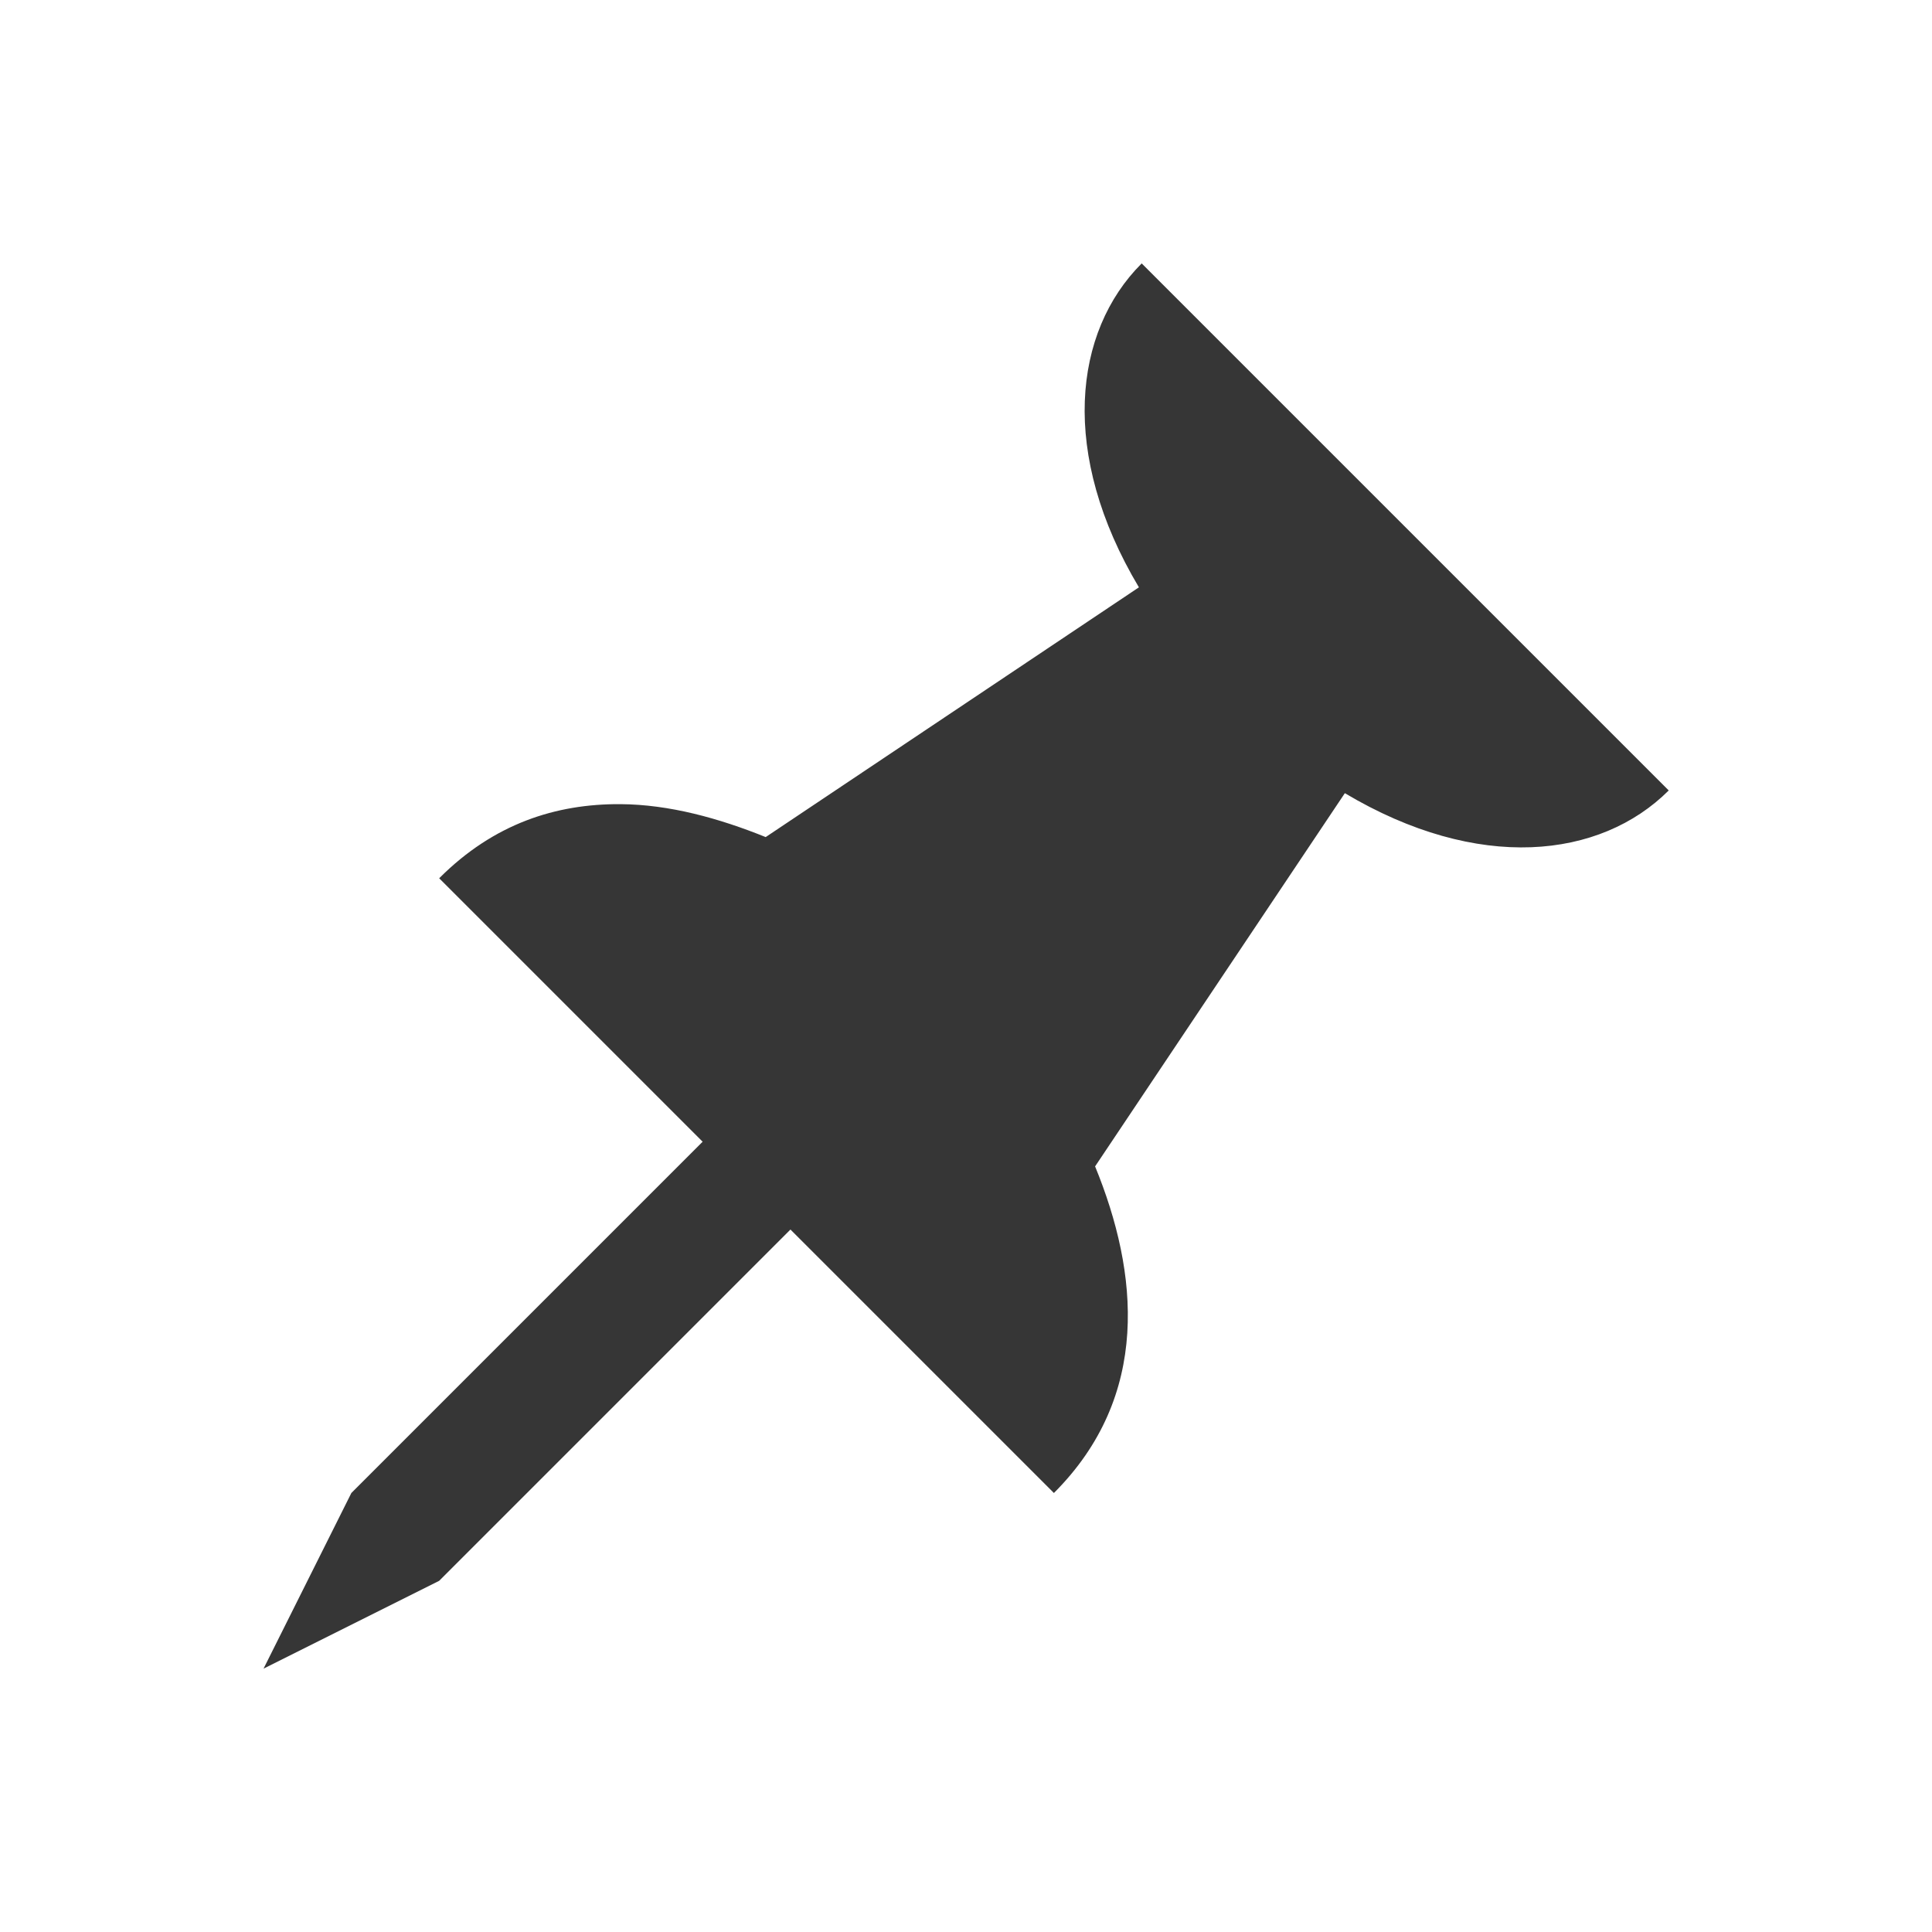
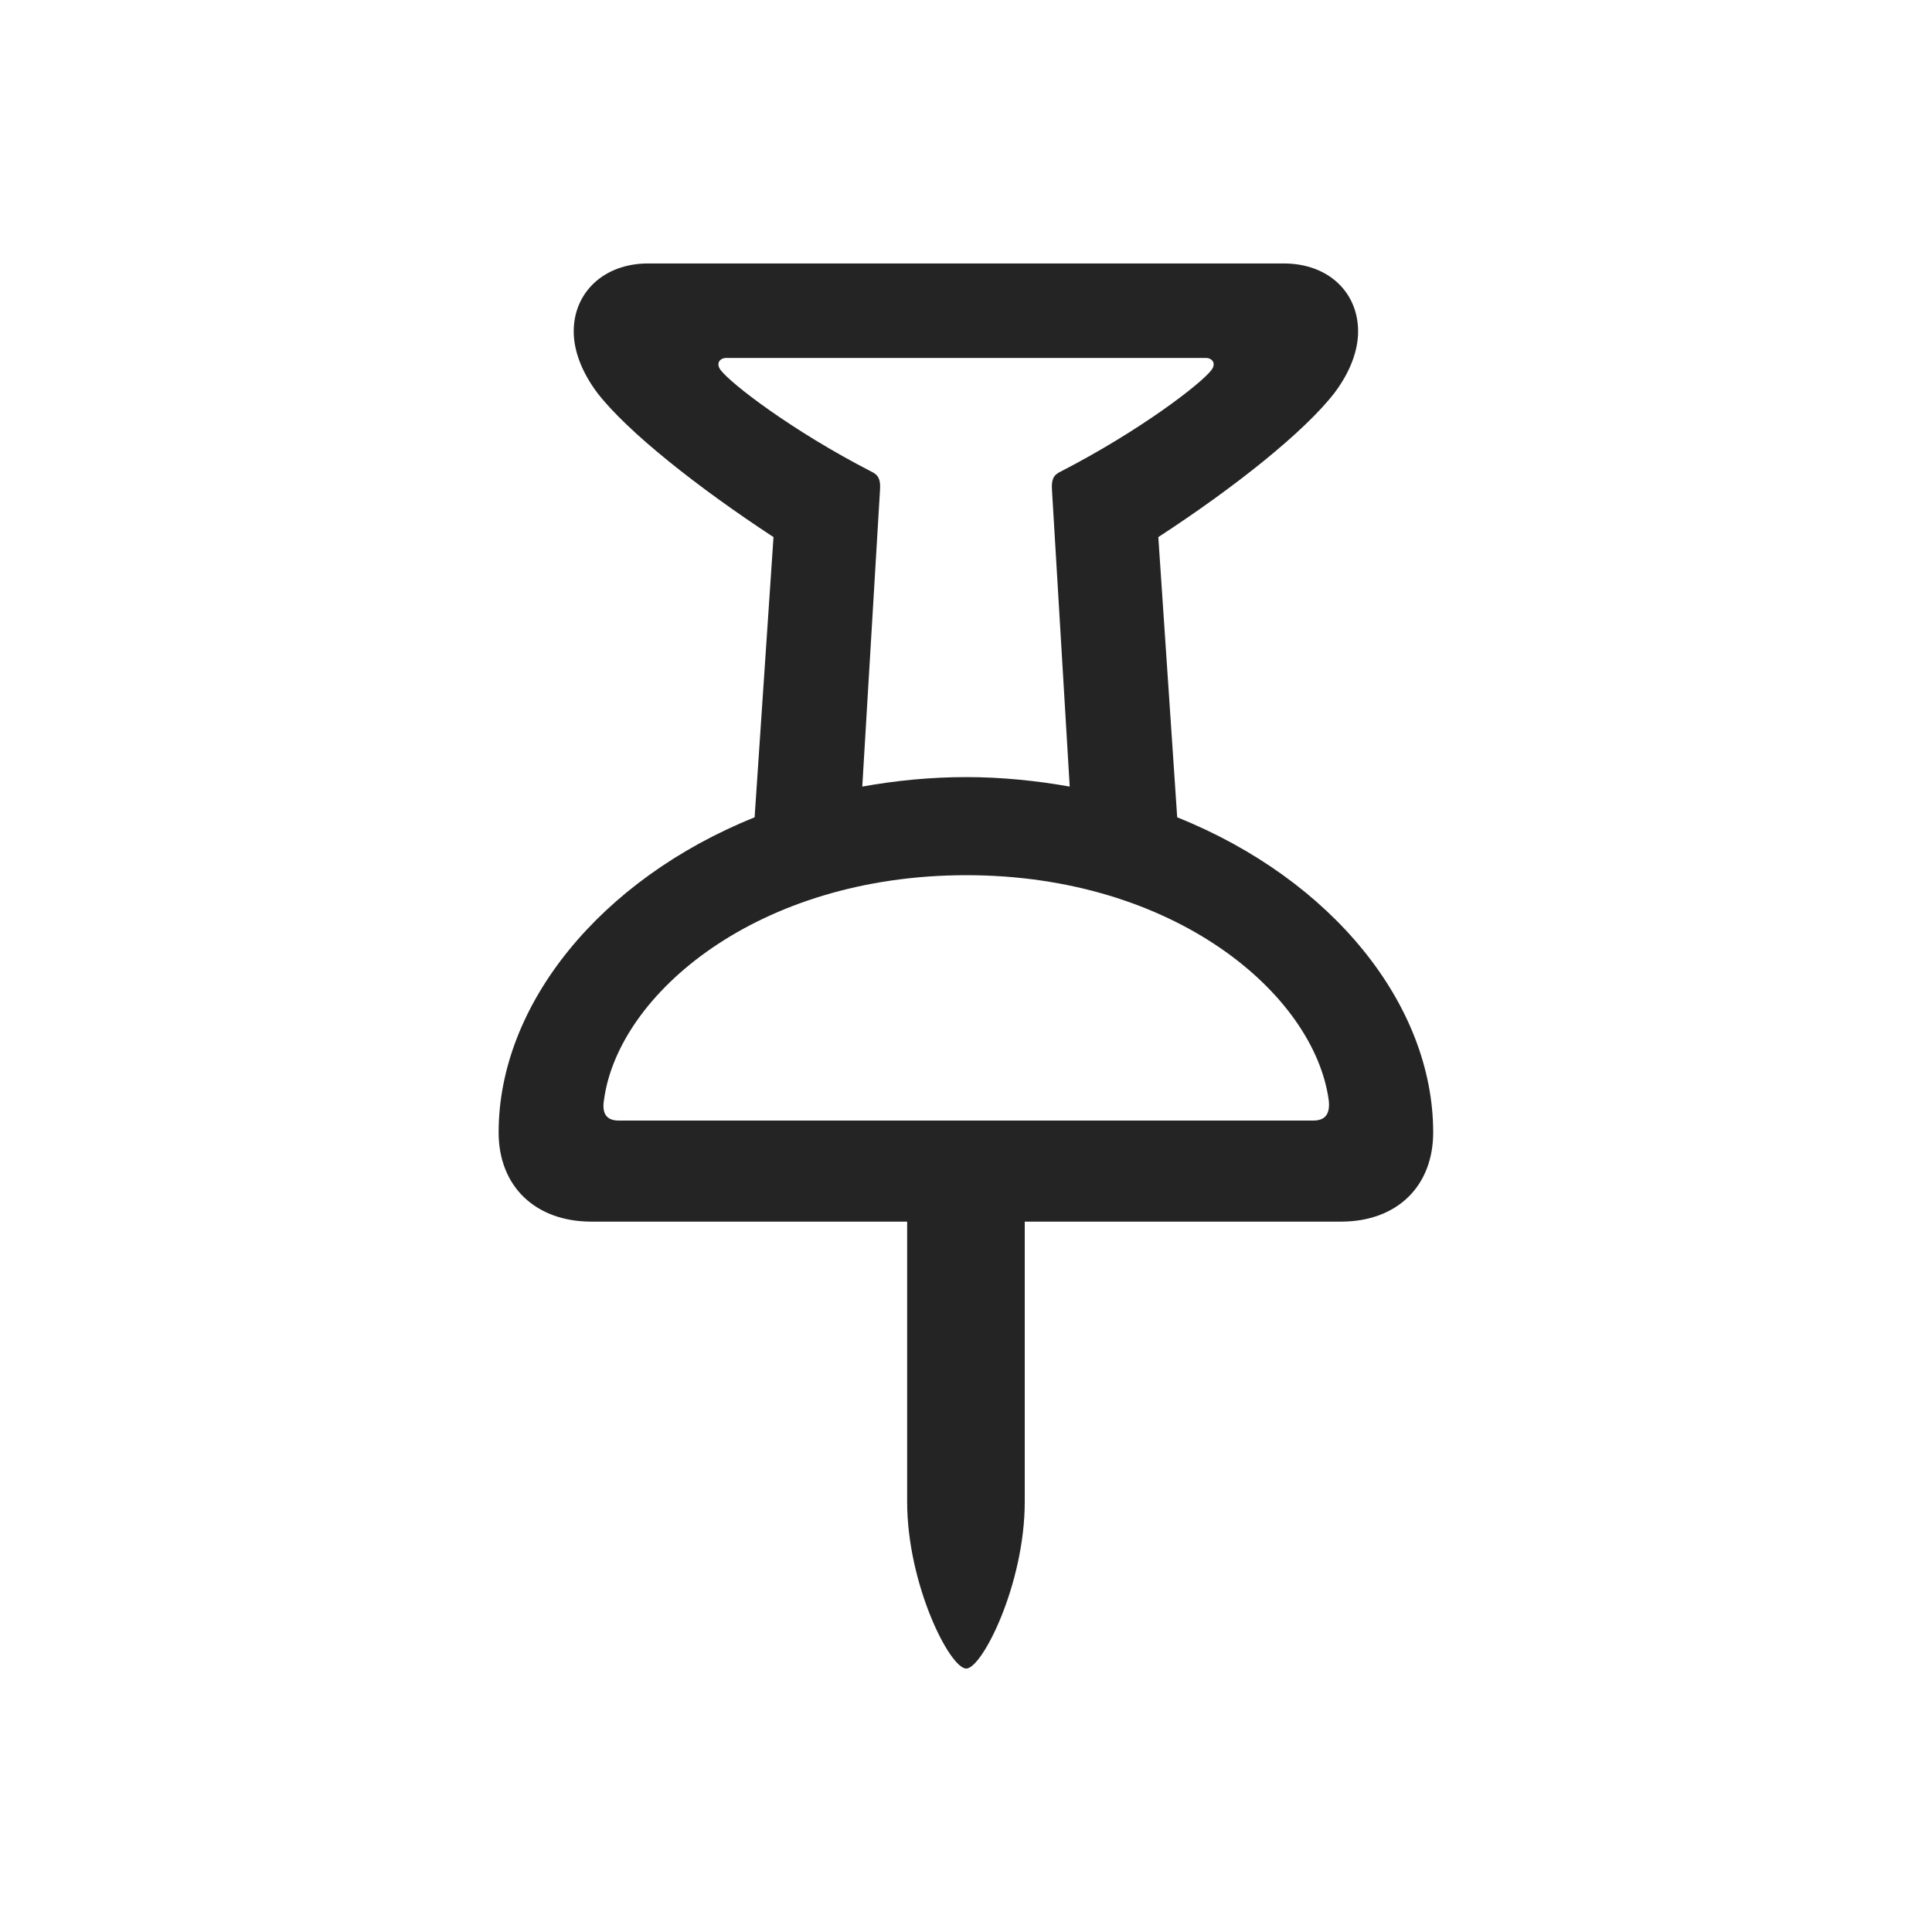
<svg xmlns="http://www.w3.org/2000/svg" viewBox="0 0 22 22" version="1.1" id="svg">
  <defs id="defs3">
    <style type="text/css" id="current-color-scheme">.ColorScheme-Text {
        color:#363636;
      }</style>
  </defs>
  <g transform="translate(-1,-41)" id="slc-like">
    <rect id="rect5" fill-opacity="0" height="22" width="22" y="1" x="1" />
-     <path id="path7" d="M 8,4 C 5.239,4 3,6.239 3,9 c 0,5 7,9 9,11 2,-2 9,-6 9,-11 C 21,6.239 18.761,4 16,4 14.36,4 12.912,4.781 12,6 11.088,4.781 9.64,4 8,4 Z m 0,2 c 3,0 4,2 4,2 0,0 1,-2 4,-2 1.657,0 3,1.343 3,3 0,4 -5,7 -7,9 C 10,16 5,13 5,9 5,7.343 6.343,6 8,6 Z" fill="currentColor" class="ColorScheme-Text" />
+     <path style="color:#363636;fill:#242424;-inkscape-stroke:none;fill-opacity:1" d="M 8,4 C 5.239,4 3,6.239 3,9 c 0,5 7,9 9,11 2,-2 9,-6 9,-11 C 21,6.239 18.761,4 16,4 14.36,4 12.912,4.781 12,6 11.088,4.781 9.64,4 8,4 Z m 0,2 c 3,0 4,2 4,2 0,0 1,-2 4,-2 1.657,0 3,1.343 3,3 0,4 -5,7 -7,9 C 10,16 5,13 5,9 5,7.343 6.343,6 8,6 Z" id="path7" />
  </g>
  <g transform="translate(39,-1)" id="slc-share">
    <rect id="rect10" fill-opacity="0" height="22" width="22" y="1" x="1" />
-     <path id="path12" d="m18 4c-1.657 0-3 1.343-3 3 0 0.087 0.024 0.165 0.031 0.25l-6.75 2.812c-0.55-0.647-1.365-1.062-2.281-1.062-1.657 0-3 1.343-3 3s1.343 3 3 3c0.916 0 1.731-0.415 2.281-1.062l6.75 2.812c-0.007 0.085-0.031 0.163-0.031 0.25 0 1.657 1.343 3 3 3s3-1.343 3-3-1.343-3-3-3c-0.916 0-1.731 0.415-2.281 1.062l-6.75-2.812c0.007-0.085 0.031-0.163 0.031-0.25s-0.024-0.165-0.031-0.25l6.75-2.812c0.55 0.647 1.365 1.062 2.281 1.062 1.657 0 3-1.343 3-3s-1.343-3-3-3zm0 2c0.552 0 1 0.448 1 1s-0.448 1-1 1-1-0.448-1-1 0.448-1 1-1zm-12 5c0.552 0 1 0.448 1 1s-0.448 1-1 1-1-0.448-1-1 0.448-1 1-1zm12 5c0.552 0 1 0.448 1 1s-0.448 1-1 1-1-0.448-1-1 0.448-1 1-1z" fill="currentColor" class="ColorScheme-Text" />
+     <path style="color:#363636;fill:#242424;-inkscape-stroke:none;fill-opacity:1" d="m 18,4 c -1.657,0 -3,1.343 -3,3 0,0.087 0.024,0.165 0.031,0.25 l -6.75,2.812 C 7.731,9.415 6.916,9 6,9 c -1.657,0 -3,1.343 -3,3 0,1.657 1.343,3 3,3 0.916,0 1.731,-0.415 2.281,-1.062 l 6.75,2.812 C 15.024,16.835 15,16.913 15,17 c 0,1.657 1.343,3 3,3 1.657,0 3,-1.343 3,-3 0,-1.657 -1.343,-3 -3,-3 -0.916,0 -1.731,0.415 -2.281,1.062 L 8.969,12.25 c 0.007,-0.085 0.031,-0.163 0.031,-0.25 0,-0.087 -0.024,-0.165 -0.031,-0.25 l 6.75,-2.812 C 16.269,9.585 17.084,10 18,10 19.657,10 21,8.657 21,7 21,5.343 19.657,4 18,4 Z m 0,2 c 0.552,0 1,0.448 1,1 0,0.552 -0.448,1 -1,1 C 17.448,8 17,7.552 17,7 17,6.448 17.448,6 18,6 Z M 6,11 c 0.552,0 1,0.448 1,1 0,0.552 -0.448,1 -1,1 -0.552,0 -1,-0.448 -1,-1 0,-0.552 0.448,-1 1,-1 z m 12,5 c 0.552,0 1,0.448 1,1 0,0.552 -0.448,1 -1,1 -0.552,0 -1,-0.448 -1,-1 0,-0.552 0.448,-1 1,-1 z" id="path12" />
  </g>
-   <g transform="translate(-1,-1)" id="slc-connect">
-     <rect id="rect15" fill-opacity="0" height="22" width="22" y="1" x="1" />
-     <path id="path17" d="m14 4c-0.778 0.778-0.937 2.169-0.031 3.688l-4.25 2.844c-0.528-0.213-1.096-0.372-1.656-0.375-0.729-0.004-1.438 0.219-2.062 0.844l3 3-4 4-1 2 2-1 4-4 3 3c1.107-1.107 0.965-2.508 0.469-3.719l2.844-4.25c1.519 0.905 2.909 0.747 3.688-0.031l-6-6z" fill="currentColor" class="ColorScheme-Text" />
+   <g id="slc-connect" transform="translate(26.79992,-4.569064)">
+     <path d="m -26.8,4.569 h 22 V 26.569 h -22 z" fill="none" id="path34" />
+     <path style="color:#000000;fill:#242424;fill-opacity:1;stroke-width:0.766;-inkscape-stroke:none" d="m -20.064,18.48 h 3.594 v 3.191 c 0,0.936 0.485,1.898 0.673,1.898 0.182,0 0.666,-0.963 0.666,-1.898 v -3.191 h 3.601 c 0.639,0 1.05,-0.404 1.05,-1.016 0,-1.454 -1.151,-2.881 -2.915,-3.588 l -0.215,-3.191 c 0.868,-0.565 1.663,-1.198 2.006,-1.642 0.182,-0.242 0.269,-0.485 0.269,-0.7 0,-0.444 -0.337,-0.774 -0.848,-0.774 h -7.236 c -0.505,0 -0.848,0.33 -0.848,0.774 0,0.215 0.088,0.458 0.269,0.7 0.343,0.444 1.144,1.077 2.006,1.642 l -0.215,3.191 c -1.757,0.707 -2.915,2.134 -2.915,3.588 0,0.613 0.417,1.016 1.057,1.016 z m 4.268,-5.062 c -0.411,0 -0.808,0.04 -1.185,0.108 l 0.202,-3.379 c 0.007,-0.114 -0.013,-0.168 -0.101,-0.209 -0.902,-0.464 -1.602,-1.003 -1.716,-1.158 -0.054,-0.074 -0.007,-0.135 0.067,-0.135 h 5.459 c 0.074,0 0.121,0.061 0.067,0.135 -0.114,0.155 -0.814,0.693 -1.717,1.158 -0.087,0.04 -0.108,0.094 -0.101,0.209 l 0.202,3.379 c -0.377,-0.067 -0.774,-0.108 -1.178,-0.108 z m -3.958,3.911 c -0.135,0 -0.195,-0.074 -0.168,-0.236 0.162,-1.205 1.75,-2.558 4.126,-2.558 2.369,0 3.958,1.353 4.126,2.558 0.02,0.162 -0.04,0.236 -0.175,0.236 z" id="path852" />
  </g>
</svg>
